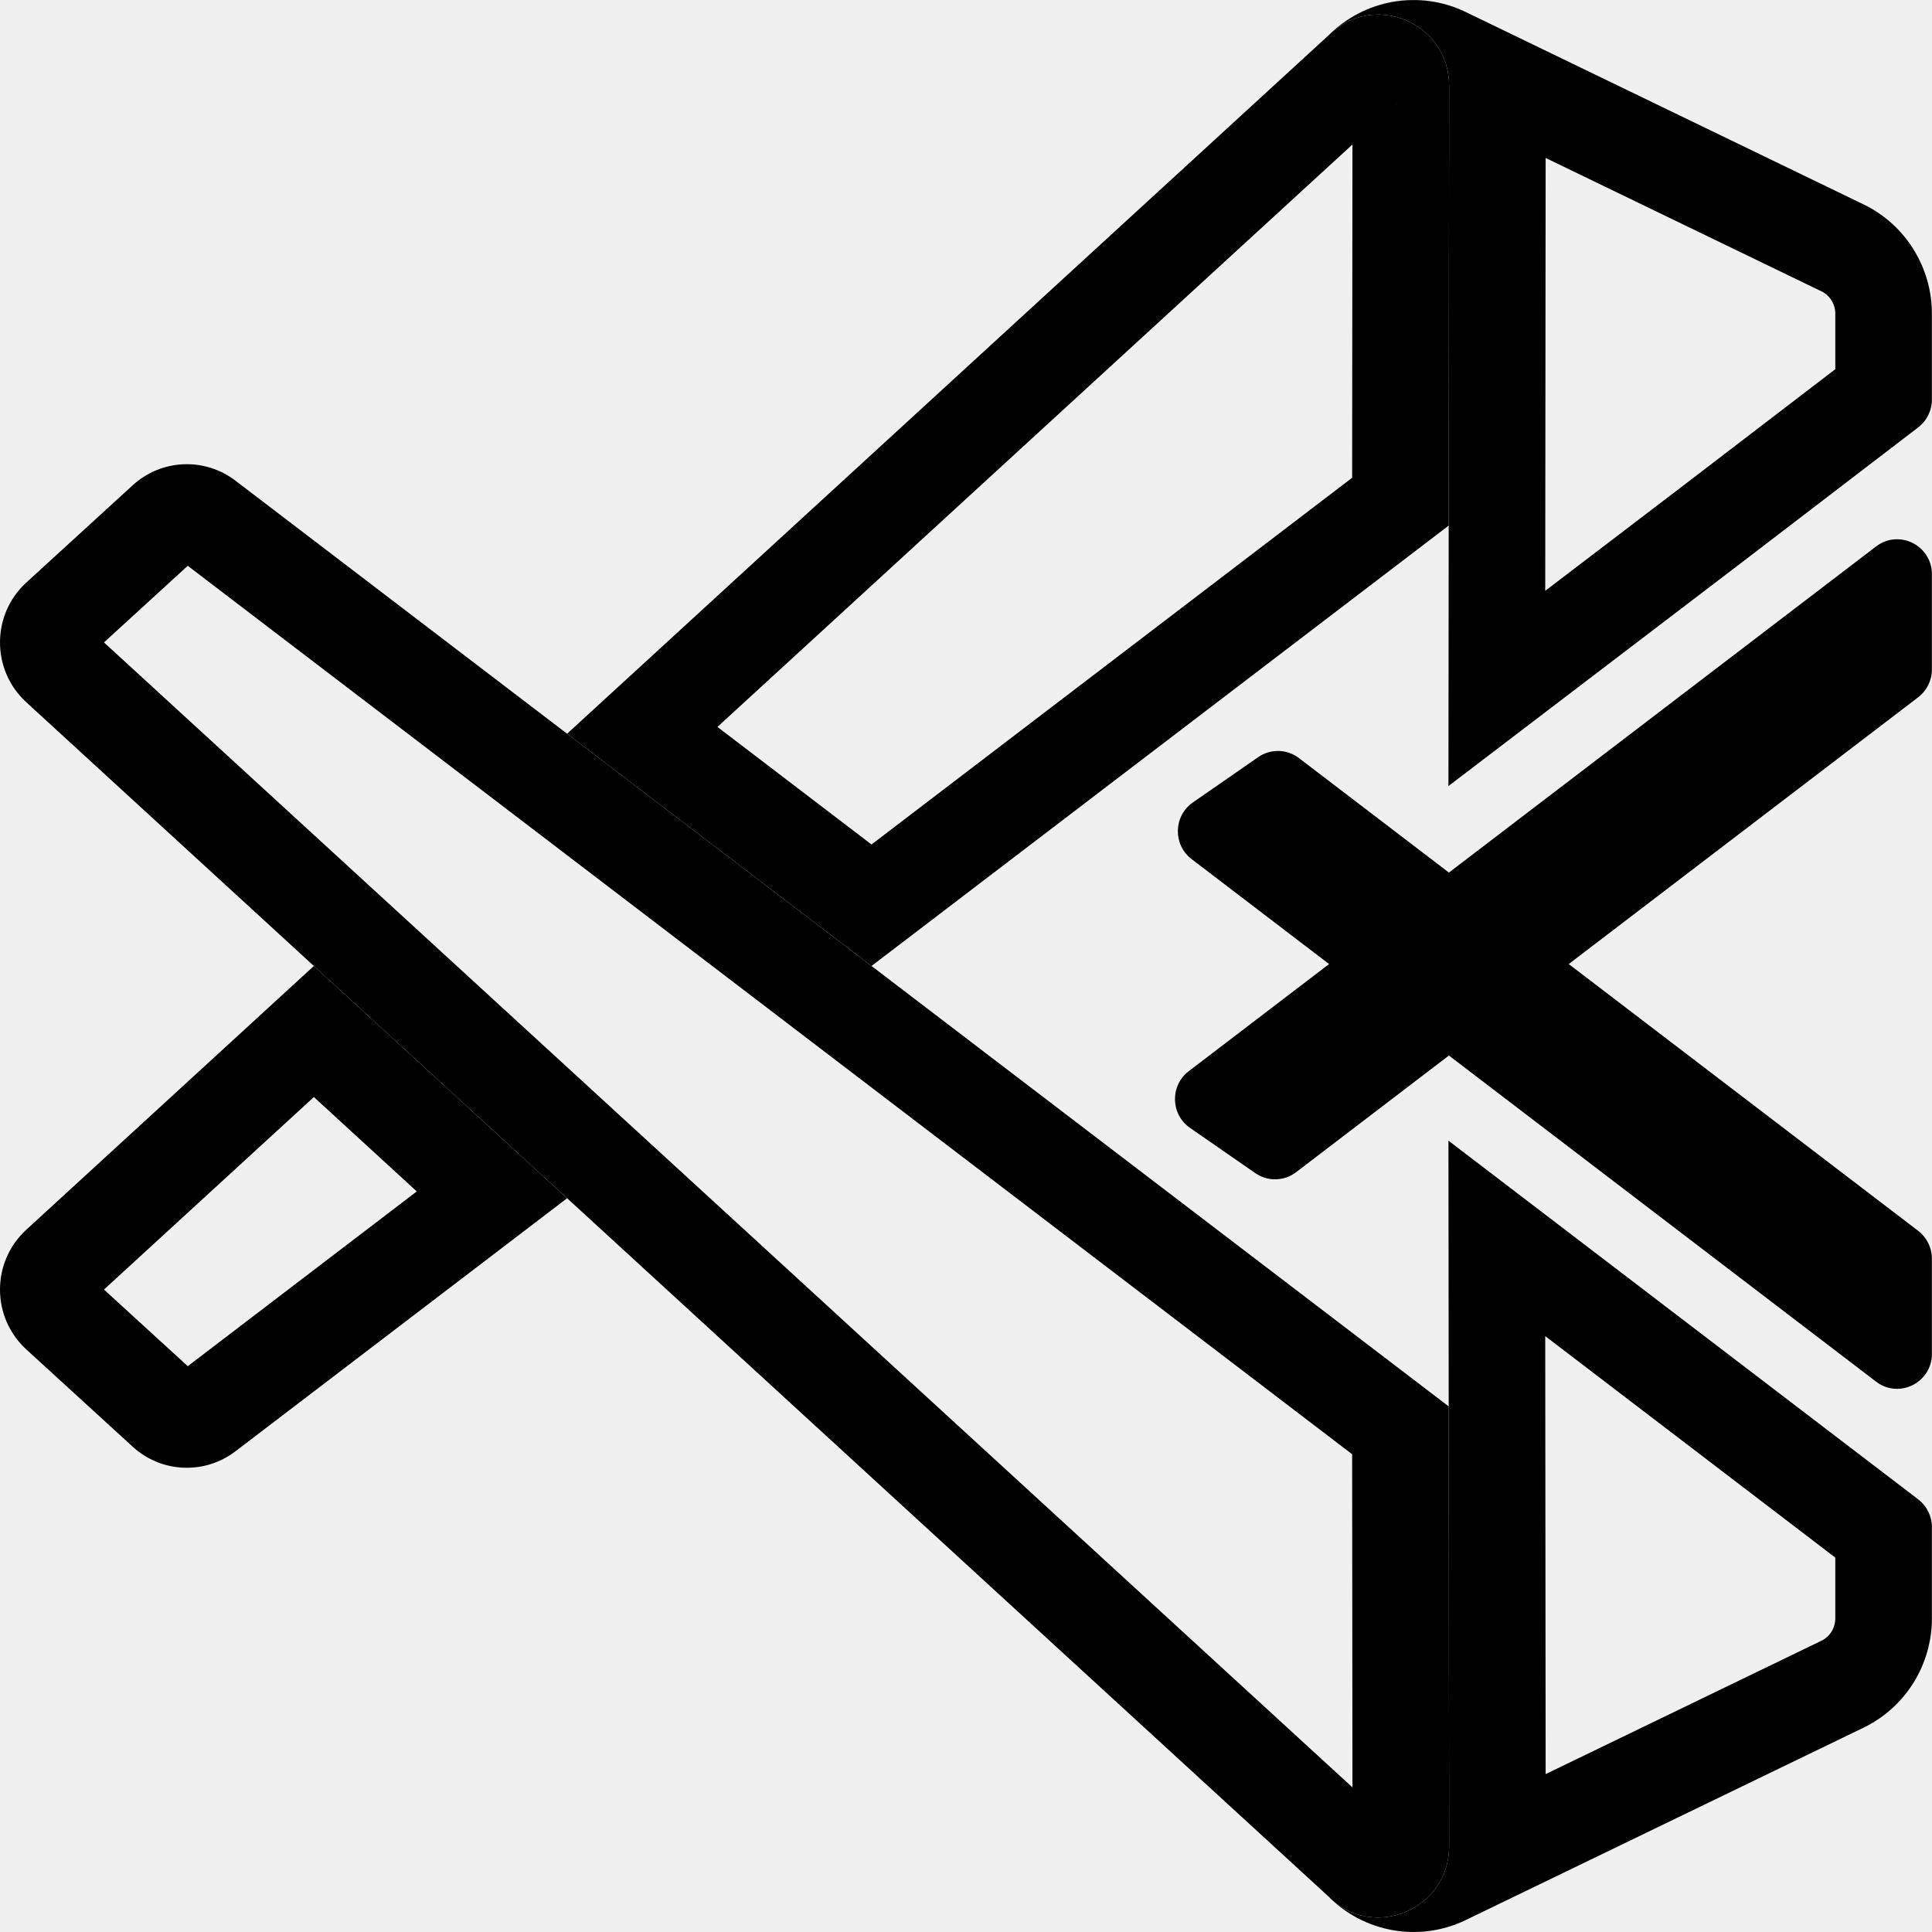
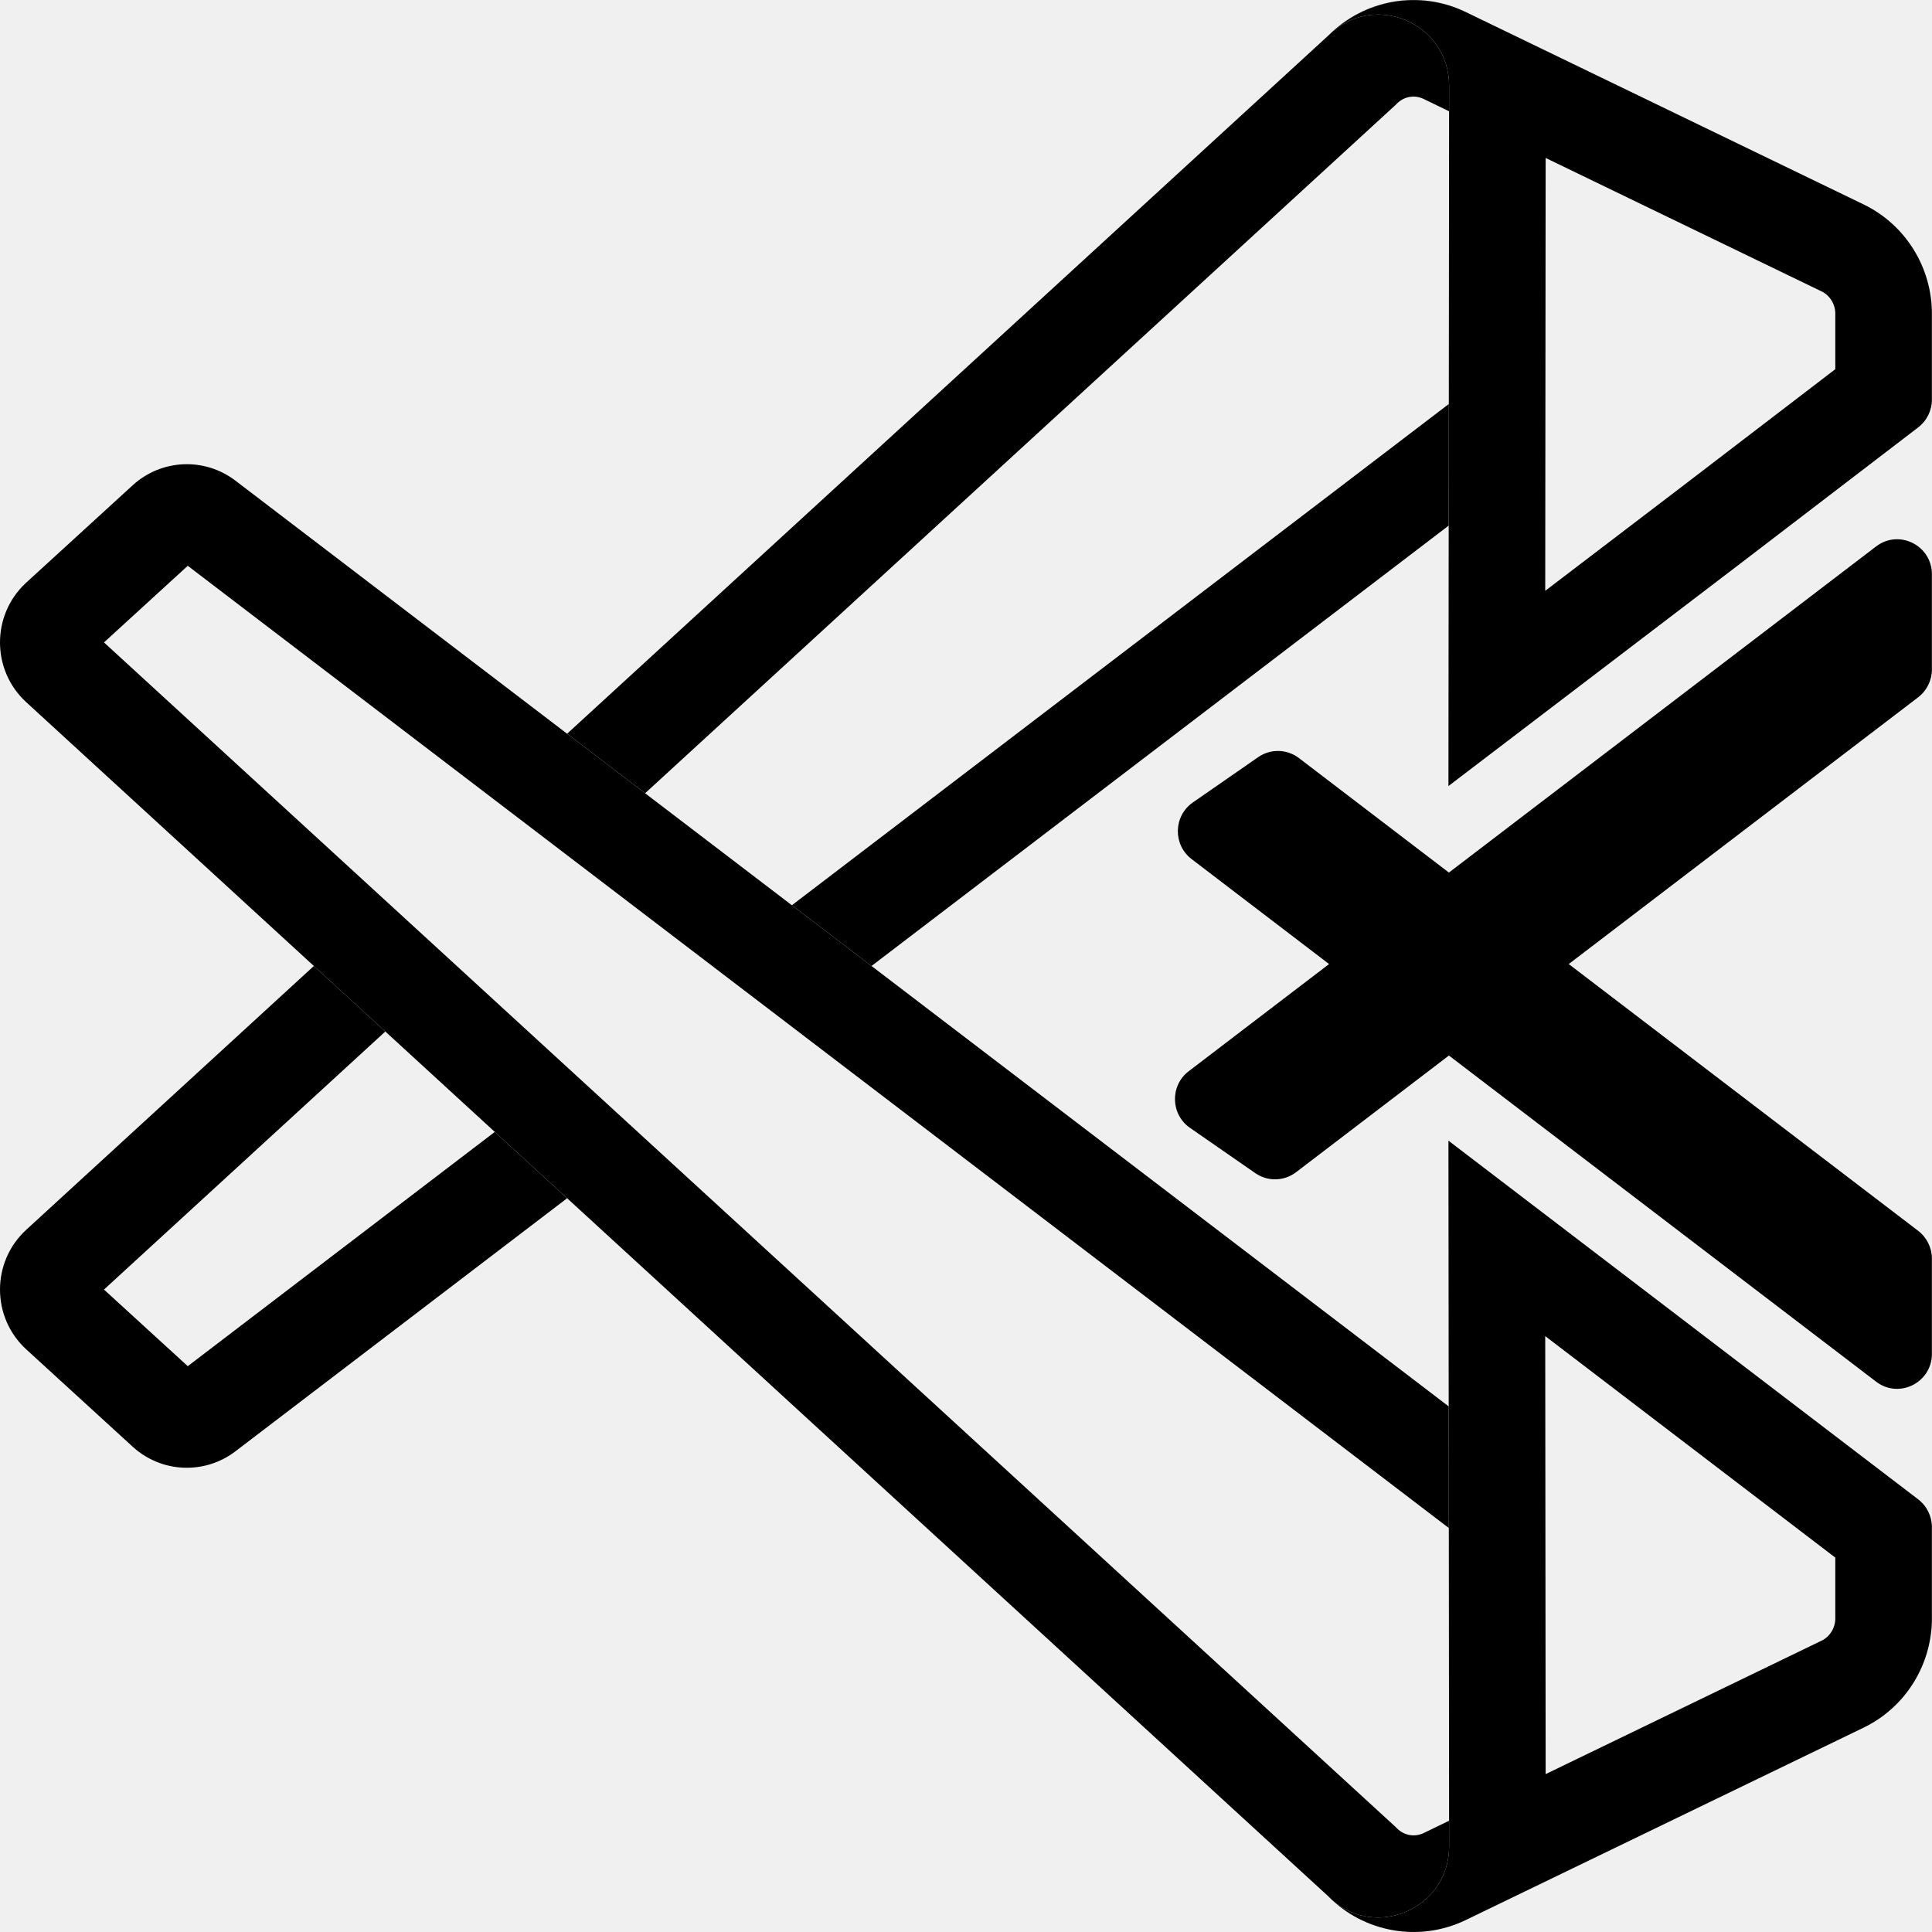
<svg xmlns="http://www.w3.org/2000/svg" width="2000" height="2000" viewBox="0 0 2000 2000" fill="none">
-   <mask id="path-1-inside-1_74_23" fill="white">
-     <path d="M587.081 1240.41L243.765 1502.36C211.767 1526.8 167.069 1524.79 137.37 1497.64L27.274 1396.96C-9.024 1363.77 -9.125 1306.34 27.174 1273.05L324.911 999.976L587.081 1240.41Z" />
-     <path d="M1375.22 36.669C1412.65 -0.876 1469.41 -10.665 1517.05 12.302C1469.41 -10.564 1412.55 -0.776 1375.22 36.769C1421.32 -9.596 1500.12 23.192 1500.12 88.767L1499.68 544.092L902.177 999.991L587.055 759.546L1375.22 36.669Z" />
-   </mask>
-   <path d="M587.081 1240.41L243.765 1502.36C211.767 1526.8 167.069 1524.79 137.37 1497.64L27.274 1396.96C-9.024 1363.77 -9.125 1306.34 27.174 1273.05L324.911 999.976L587.081 1240.41Z" stroke="black" stroke-width="200" mask="url(#path-1-inside-1_74_23)" />
-   <path d="M1375.22 36.669C1412.65 -0.876 1469.41 -10.665 1517.05 12.302C1469.41 -10.564 1412.55 -0.776 1375.22 36.769C1421.32 -9.596 1500.12 23.192 1500.12 88.767L1499.68 544.092L902.177 999.991L587.055 759.546L1375.22 36.669Z" stroke="black" stroke-width="200" mask="url(#path-1-inside-1_74_23)" />
-   <mask id="path-2-inside-2_74_23" fill="white">
-     <path d="M137.37 502.335C167.069 475.18 211.767 473.168 243.766 497.608L1499.68 1455.9L1500.12 1911.31C1500.12 1974.87 1425.84 2007.72 1379.33 1967.15C1377.97 1965.9 1376.64 1964.62 1375.32 1963.3L27.174 726.922C-9.125 693.631 -9.024 636.202 27.274 603.012L137.37 502.335Z" />
-     <path d="M2000 1674.95C1999.98 1682.9 1999.22 1690.73 1997.77 1698.36C1999.17 1690.82 1999.9 1683.1 1999.9 1675.25V1674.26C1999.96 1672.89 2000 1671.51 2000 1670.12V1674.95Z" />
-   </mask>
-   <path d="M137.37 502.335C167.069 475.18 211.767 473.168 243.766 497.608L1499.68 1455.9L1500.12 1911.31C1500.12 1974.87 1425.84 2007.72 1379.33 1967.15C1377.97 1965.9 1376.64 1964.62 1375.32 1963.3L27.174 726.922C-9.125 693.631 -9.024 636.202 27.274 603.012L137.37 502.335Z" stroke="black" stroke-width="200" mask="url(#path-2-inside-2_74_23)" />
-   <path d="M2000 1674.95C1999.98 1682.9 1999.22 1690.73 1997.77 1698.36C1999.17 1690.82 1999.9 1683.1 1999.9 1675.25V1674.26C1999.96 1672.89 2000 1671.51 2000 1670.12V1674.95Z" stroke="black" stroke-width="200" mask="url(#path-2-inside-2_74_23)" />
-   <mask id="path-3-inside-3_74_23" fill="white">
+   <path d="M398.887 1067.82L107.638 1334.94L194.379 1414.26L512.214 1171.75L587.081 1240.41L243.765 1502.36C211.767 1526.8 167.069 1524.79 137.37 1497.64L27.274 1396.96C-9.024 1363.77 -9.125 1306.34 27.174 1273.05L324.911 999.975L398.887 1067.82Z" fill="black" />
+   <path d="M1499.68 544.092L902.177 999.991L819.751 937.098L1499.8 418.215L1499.68 544.092Z" fill="black" />
+   <path d="M1375.22 36.669C1412.65 -0.876 1469.41 -10.665 1517.05 12.302C1469.41 -10.564 1412.55 -0.775 1375.22 36.77C1421.32 -9.595 1500.12 23.193 1500.12 88.768L1500.09 115.197L1473.74 102.434L1473.71 102.42L1473.68 102.408C1464.58 97.996 1453.6 99.689 1446.04 107.27L1444.46 108.854L667.814 821.167L587.055 759.546L1375.22 36.669Z" fill="black" />
+   <path fill-rule="evenodd" clip-rule="evenodd" d="M137.37 502.335C167.069 475.18 211.767 473.169 243.766 497.609L1499.68 1455.9L1499.8 1581.78L194.379 585.71L107.639 665.029L1444.56 1891.12L1446.14 1892.7C1453.7 1900.28 1464.68 1901.98 1473.78 1897.56L1473.8 1897.55L1473.83 1897.54L1500.09 1884.82L1500.12 1911.31C1500.12 1974.87 1425.86 2007.72 1379.35 1967.16C1378.29 1966.19 1377.24 1965.19 1376.21 1964.18L1375.32 1963.3L27.174 726.922C-8.841 693.891 -9.024 637.098 26.43 603.794L27.274 603.012L137.37 502.335ZM183.097 577.102L183.087 577.094L183.068 577.08C183.077 577.088 183.087 577.094 183.097 577.102Z" fill="black" />
+   <path d="M2000 1674.95C1999.98 1682.8 1999.24 1690.53 1997.83 1698.06C1999.13 1690.98 1999.83 1683.73 1999.9 1676.38L1999.9 1675.25V1674.27C1999.96 1672.9 2000 1671.52 2000 1670.12V1674.95Z" fill="black" />
+   <mask id="path-3-inside-1_5_20" fill="white">
    <path d="M1985.67 1552.09C1994.64 1558.94 1999.9 1569.61 1999.9 1580.93V1675.25C1999.9 1723.53 1972.4 1767.58 1929.1 1788.5L1517.32 1987.64C1469.62 2010.67 1412.62 2000.92 1375.22 1963.3C1421.32 2009.67 1500.12 1976.78 1500.12 1911.31L1499.42 1180.82L1985.67 1552.09Z" />
  </mask>
-   <path d="M1985.67 1552.09C1994.64 1558.94 1999.9 1569.61 1999.9 1580.93V1675.25C1999.9 1723.53 1972.4 1767.58 1929.1 1788.5L1517.32 1987.64C1469.62 2010.67 1412.62 2000.92 1375.22 1963.3C1421.32 2009.67 1500.12 1976.78 1500.12 1911.31L1499.42 1180.82L1985.67 1552.09Z" stroke="black" stroke-width="200" mask="url(#path-3-inside-3_74_23)" />
-   <mask id="path-4-inside-4_74_23" fill="white">
-     <path d="M1375.22 36.769C1412.62 -0.846 1469.62 -10.602 1517.32 12.43L1929.1 211.57C1972.4 232.49 1999.9 276.543 1999.9 324.819V413.633C1999.9 424.939 1994.65 435.597 1985.7 442.445L1800.91 583.902L1499.42 813.718L1500.12 88.767C1500.12 23.192 1421.32 -9.596 1375.22 36.769Z" />
+   <path d="M1985.67 1552.09C1994.64 1558.94 1999.9 1569.61 1999.9 1580.93V1675.25C1999.9 1723.53 1972.4 1767.58 1929.1 1788.5L1517.32 1987.64C1469.62 2010.67 1412.62 2000.92 1375.22 1963.3C1421.32 2009.67 1500.12 1976.78 1500.12 1911.31L1499.42 1180.82L1985.67 1552.09Z" stroke="black" stroke-width="200" mask="url(#path-3-inside-1_5_20)" />
+   <mask id="path-4-inside-2_5_20" fill="white">
+     <path d="M1375.22 36.769C1412.62 -0.846 1469.62 -10.602 1517.32 12.43L1929.1 211.57C1972.4 232.49 1999.9 276.543 1999.9 324.819V413.633C1999.9 424.94 1994.65 435.597 1985.7 442.445L1800.91 583.902L1499.42 813.718L1500.12 88.767C1500.12 23.192 1421.32 -9.596 1375.22 36.769Z" />
  </mask>
-   <path d="M1375.22 36.769C1412.62 -0.846 1469.62 -10.602 1517.32 12.43L1929.1 211.57C1972.4 232.49 1999.9 276.543 1999.9 324.819V413.633C1999.9 424.939 1994.65 435.597 1985.7 442.445L1800.91 583.902L1499.42 813.718L1500.12 88.767C1500.12 23.192 1421.32 -9.596 1375.22 36.769Z" stroke="black" stroke-width="200" mask="url(#path-4-inside-4_74_23)" />
-   <mask id="path-5-inside-5_74_23" fill="white">
-     <path d="M1999.9 692.993C1999.9 704.317 1994.63 714.988 1985.67 721.834L1623.95 997.98L1985.67 1274.13C1994.63 1280.97 1999.9 1291.64 1999.9 1302.97V1401.45C1999.9 1431.39 1965.84 1448.39 1942.14 1430.29L1499.91 1092.68L1341.69 1213.47C1329.31 1222.92 1312.29 1223.31 1299.5 1214.44L1231.89 1167.57C1211.71 1153.57 1211.03 1123.82 1230.56 1108.92L1375.86 997.98L1233.54 889.326C1214.02 874.421 1214.69 844.678 1234.87 830.681L1302.46 783.792C1315.25 774.912 1332.28 775.301 1344.66 784.756L1499.91 903.279L1942.14 565.665C1965.84 547.567 1999.9 564.572 1999.9 594.505V692.993Z" />
-   </mask>
-   <path d="M1999.9 692.993C1999.9 704.317 1994.63 714.988 1985.67 721.834L1623.95 997.98L1985.67 1274.13C1994.63 1280.97 1999.9 1291.64 1999.9 1302.97V1401.45C1999.9 1431.39 1965.84 1448.39 1942.14 1430.29L1499.91 1092.68L1341.69 1213.47C1329.31 1222.92 1312.29 1223.31 1299.5 1214.44L1231.89 1167.57C1211.71 1153.57 1211.03 1123.82 1230.56 1108.92L1375.86 997.98L1233.54 889.326C1214.02 874.421 1214.69 844.678 1234.87 830.681L1302.46 783.792C1315.25 774.912 1332.28 775.301 1344.66 784.756L1499.91 903.279L1942.14 565.665C1965.84 547.567 1999.9 564.572 1999.9 594.505V692.993Z" stroke="black" stroke-width="200" mask="url(#path-5-inside-5_74_23)" />
+   <path d="M1375.22 36.769C1412.62 -0.846 1469.62 -10.602 1517.32 12.43L1929.1 211.57C1972.4 232.49 1999.9 276.543 1999.9 324.819V413.633C1999.9 424.94 1994.65 435.597 1985.7 442.445L1800.91 583.902L1499.42 813.718L1500.12 88.767C1500.12 23.192 1421.32 -9.596 1375.22 36.769Z" stroke="black" stroke-width="200" mask="url(#path-4-inside-2_5_20)" />
+   <path d="M1999.9 692.994C1999.9 704.317 1994.63 714.988 1985.67 721.834L1623.95 997.98L1985.67 1274.13C1994.63 1280.97 1999.9 1291.64 1999.9 1302.97V1401.45C1999.9 1431.39 1965.84 1448.39 1942.14 1430.3L1499.91 1092.68L1341.69 1213.47C1329.31 1222.92 1312.29 1223.32 1299.5 1214.44L1231.89 1167.57C1211.71 1153.57 1211.03 1123.82 1230.56 1108.92L1375.86 997.98L1233.54 889.326C1214.02 874.421 1214.69 844.678 1234.87 830.681L1302.46 783.792C1315.25 774.913 1332.28 775.302 1344.66 784.757L1499.91 903.279L1942.14 565.665C1965.84 547.568 1999.9 564.573 1999.9 594.505V692.994Z" fill="black" />
</svg>
